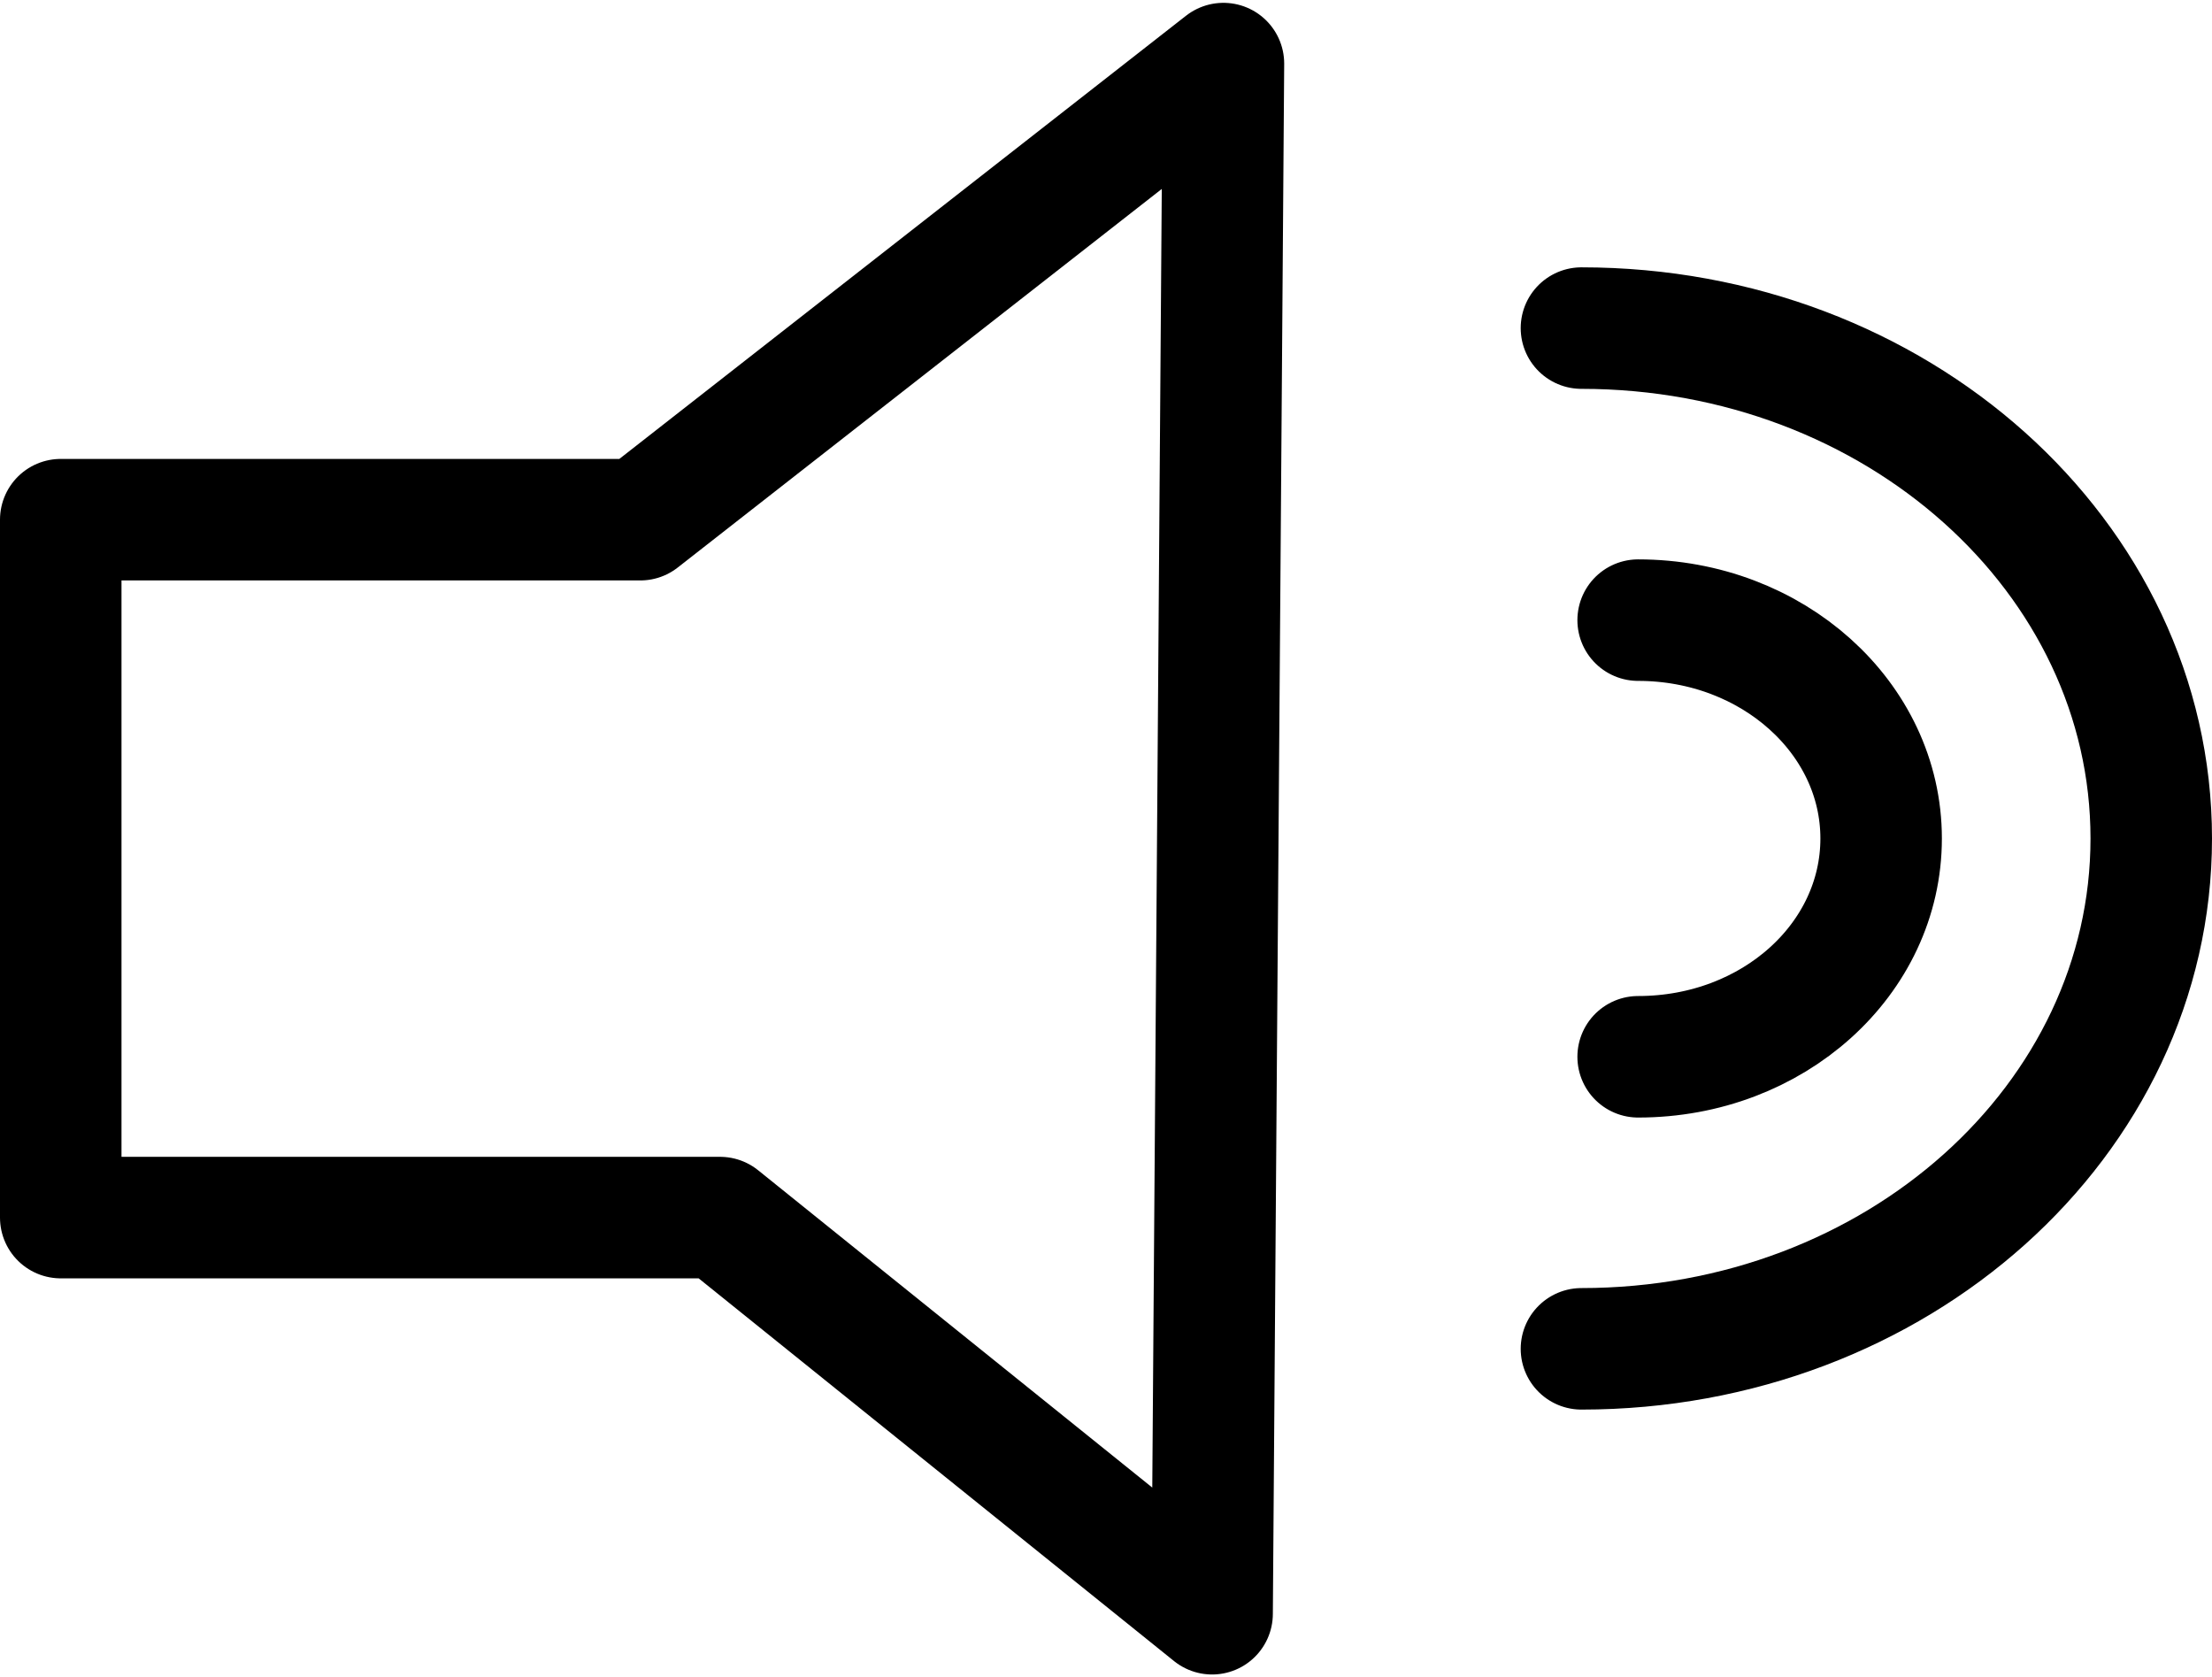
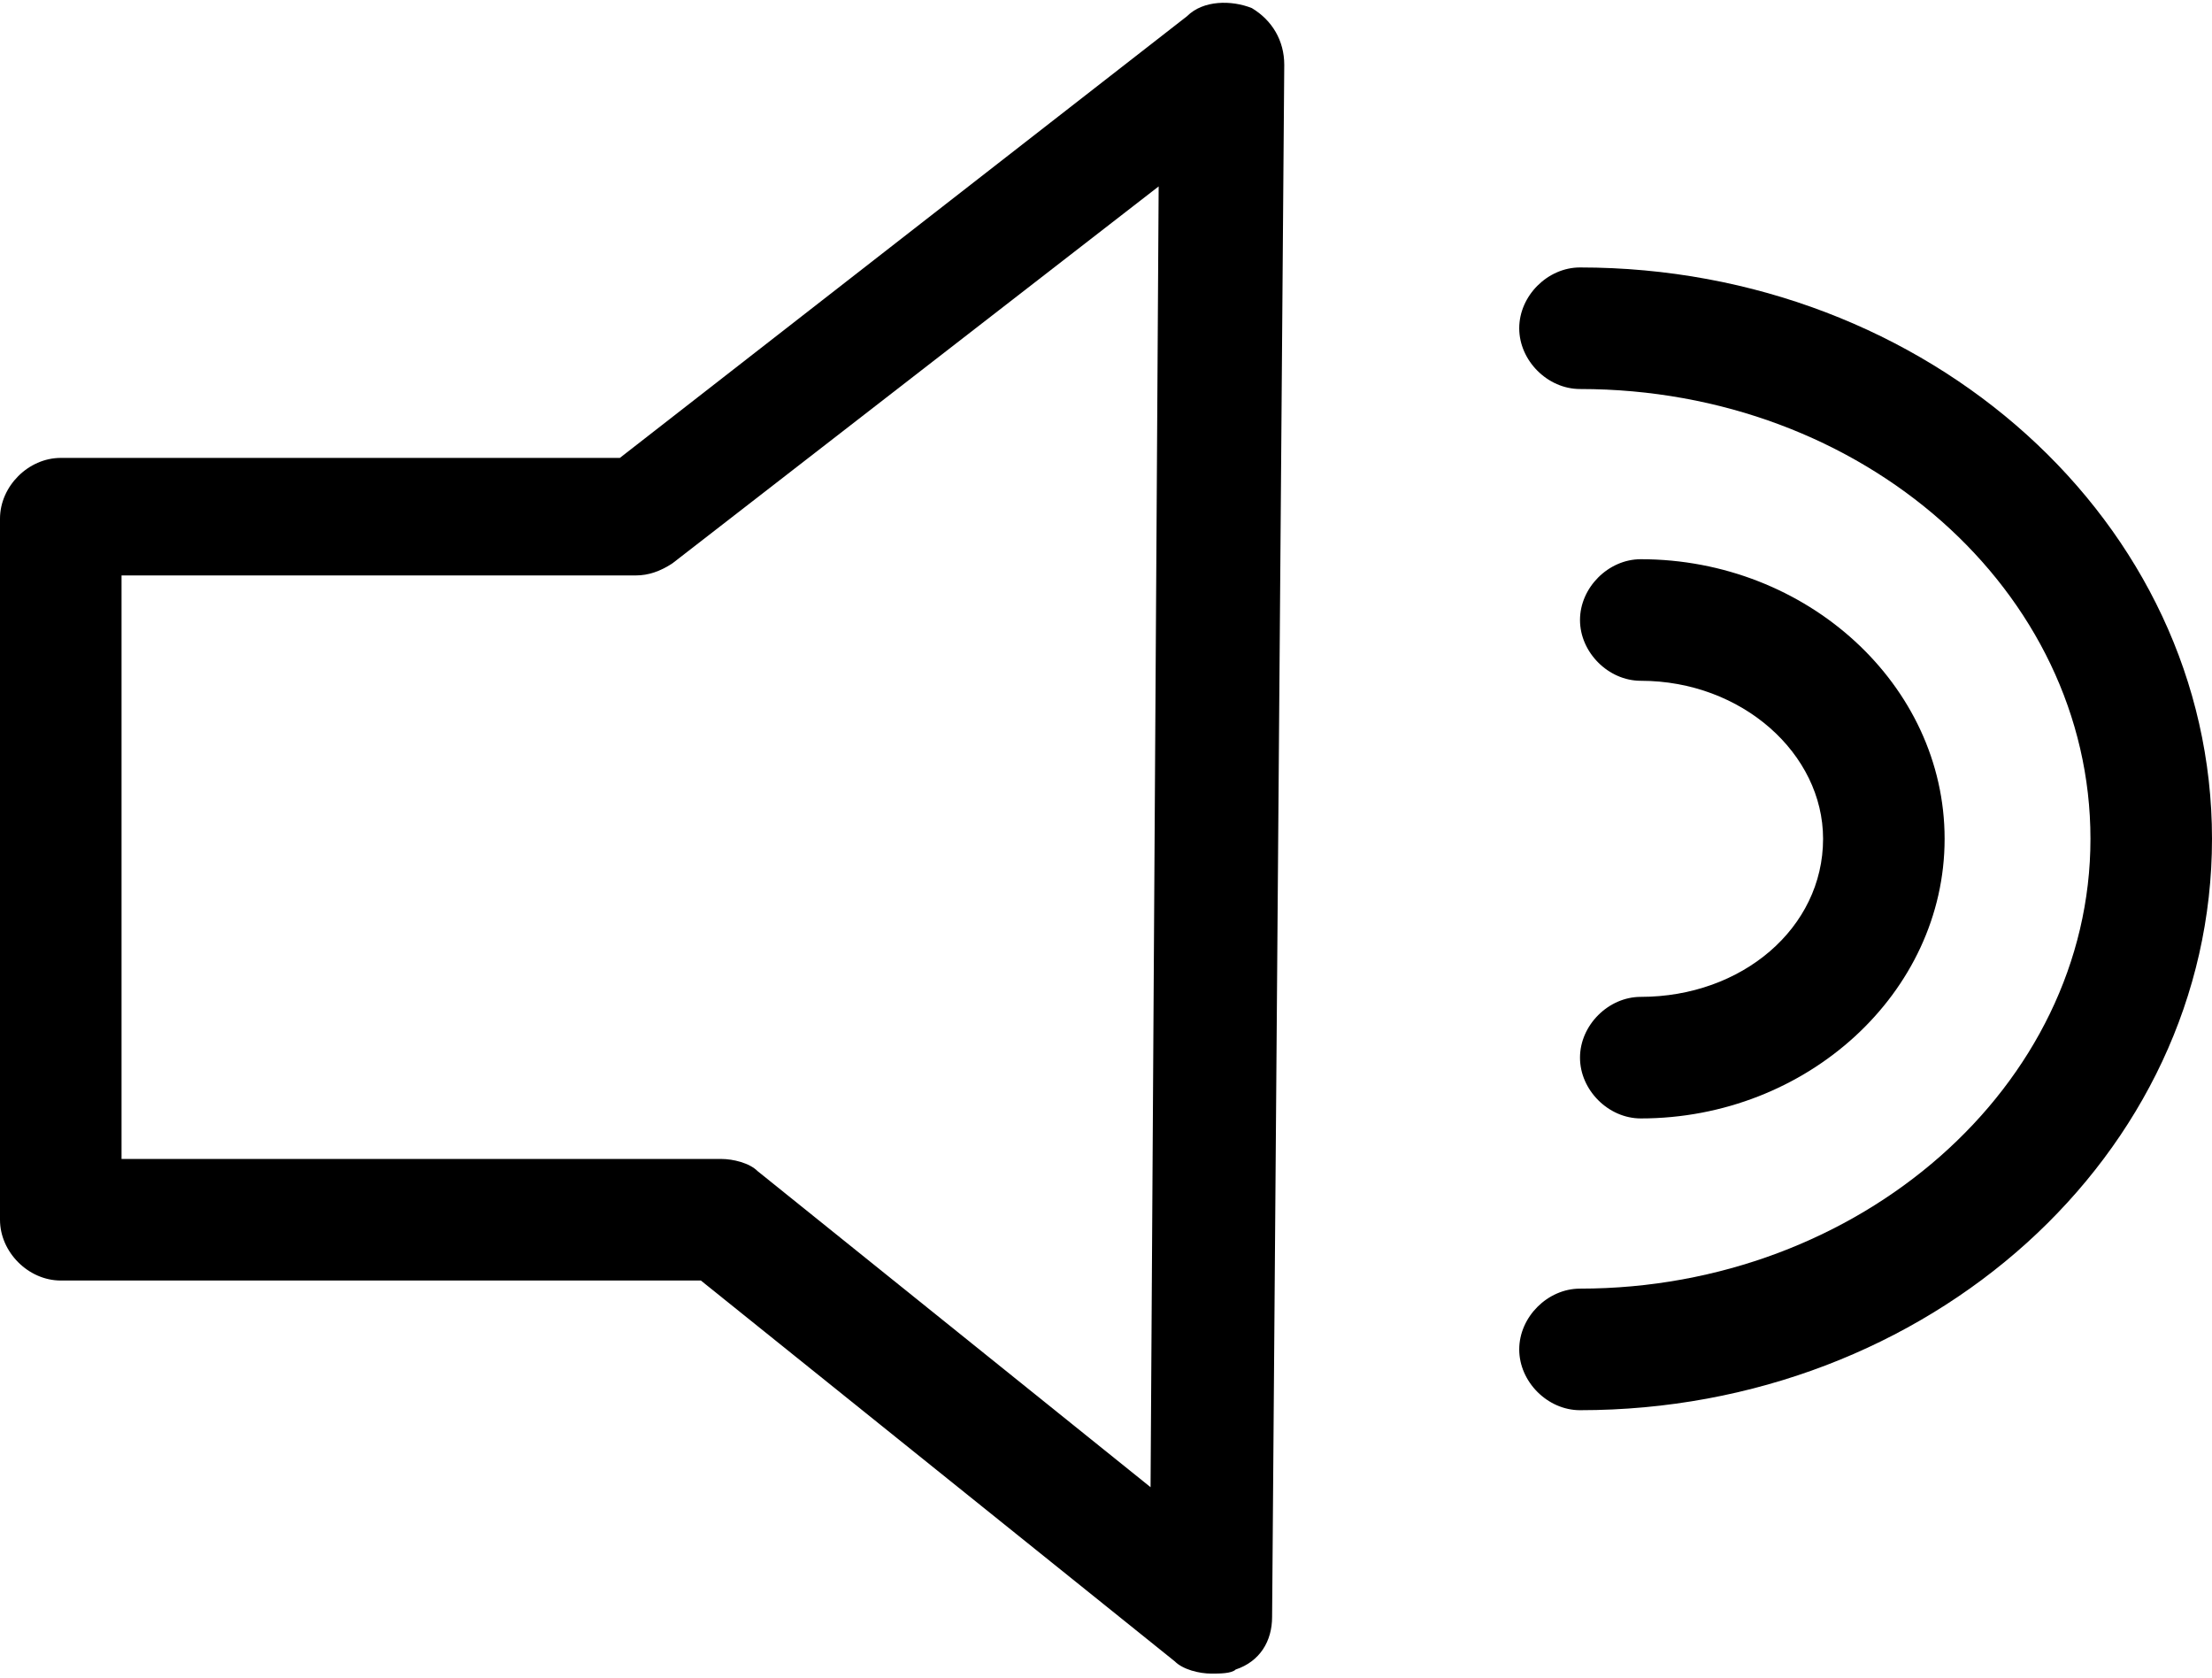
- <svg xmlns="http://www.w3.org/2000/svg" id="Layer_1" data-name="Layer 1" viewBox="0 0 54.62 41.4">
-   <defs>
-     <style>.cls-1,.cls-2{fill:none;stroke:#000;stroke-linejoin:round;stroke-width:3px;}.cls-2{stroke-linecap:round;}</style>
-   </defs>
-   <path class="cls-1" d="M30.21,1.57,15.81,12.83H1.5V30.06H17.78l12.15,9.78Z" />
-   <path class="cls-2" d="M39.05,33.3c7.77,0,14.07-5.64,14.07-12.6S46.82,8.1,39.05,8.1" />
-   <path class="cls-2" d="M40.45,26.09c3.33,0,6-2.41,6-5.39s-2.69-5.39-6-5.39" />
+ <svg xmlns="http://www.w3.org/2000/svg" version="1.1" id="Layer_1" x="0px" y="0px" viewBox="0 0 54.6 41.4" style="enable-background:new 0 0 54.6 41.4;" xml:space="preserve">
+   <g>
+     <path d="M29.9,41.3c-0.3,0-0.7-0.1-0.9-0.3l-11.7-9.4H1.5c-0.8,0-1.5-0.7-1.5-1.5V12.8c0-0.8,0.7-1.5,1.5-1.5h13.8l14-10.9   C29.7,0,30.4,0,30.9,0.2c0.5,0.3,0.8,0.8,0.8,1.4l-0.3,38.3c0,0.6-0.3,1.1-0.9,1.3C30.4,41.3,30.1,41.3,29.9,41.3z M3,28.6h14.8   c0.3,0,0.7,0.1,0.9,0.3l9.7,7.8l0.2-32.1l-12,9.3c-0.3,0.2-0.6,0.3-0.9,0.3H3V28.6z" />
+   </g>
+   <g>
+     <path d="M39,34.8c-0.8,0-1.5-0.7-1.5-1.5s0.7-1.5,1.5-1.5c6.9,0,12.6-5,12.6-11.1C51.6,14.6,46,9.6,39,9.6c-0.8,0-1.5-0.7-1.5-1.5   s0.7-1.5,1.5-1.5c8.6,0,15.6,6.3,15.6,14.1C54.6,28.5,47.6,34.8,39,34.8z" />
+   </g>
+   <g>
+     <path d="M40.5,27.6c-0.8,0-1.5-0.7-1.5-1.5s0.7-1.5,1.5-1.5c2.5,0,4.5-1.7,4.5-3.9c0-2.1-2-3.9-4.5-3.9c-0.8,0-1.5-0.7-1.5-1.5   s0.7-1.5,1.5-1.5c4.1,0,7.5,3.1,7.5,6.9C48,24.5,44.6,27.6,40.5,27.6z" />
+   </g>
</svg>
